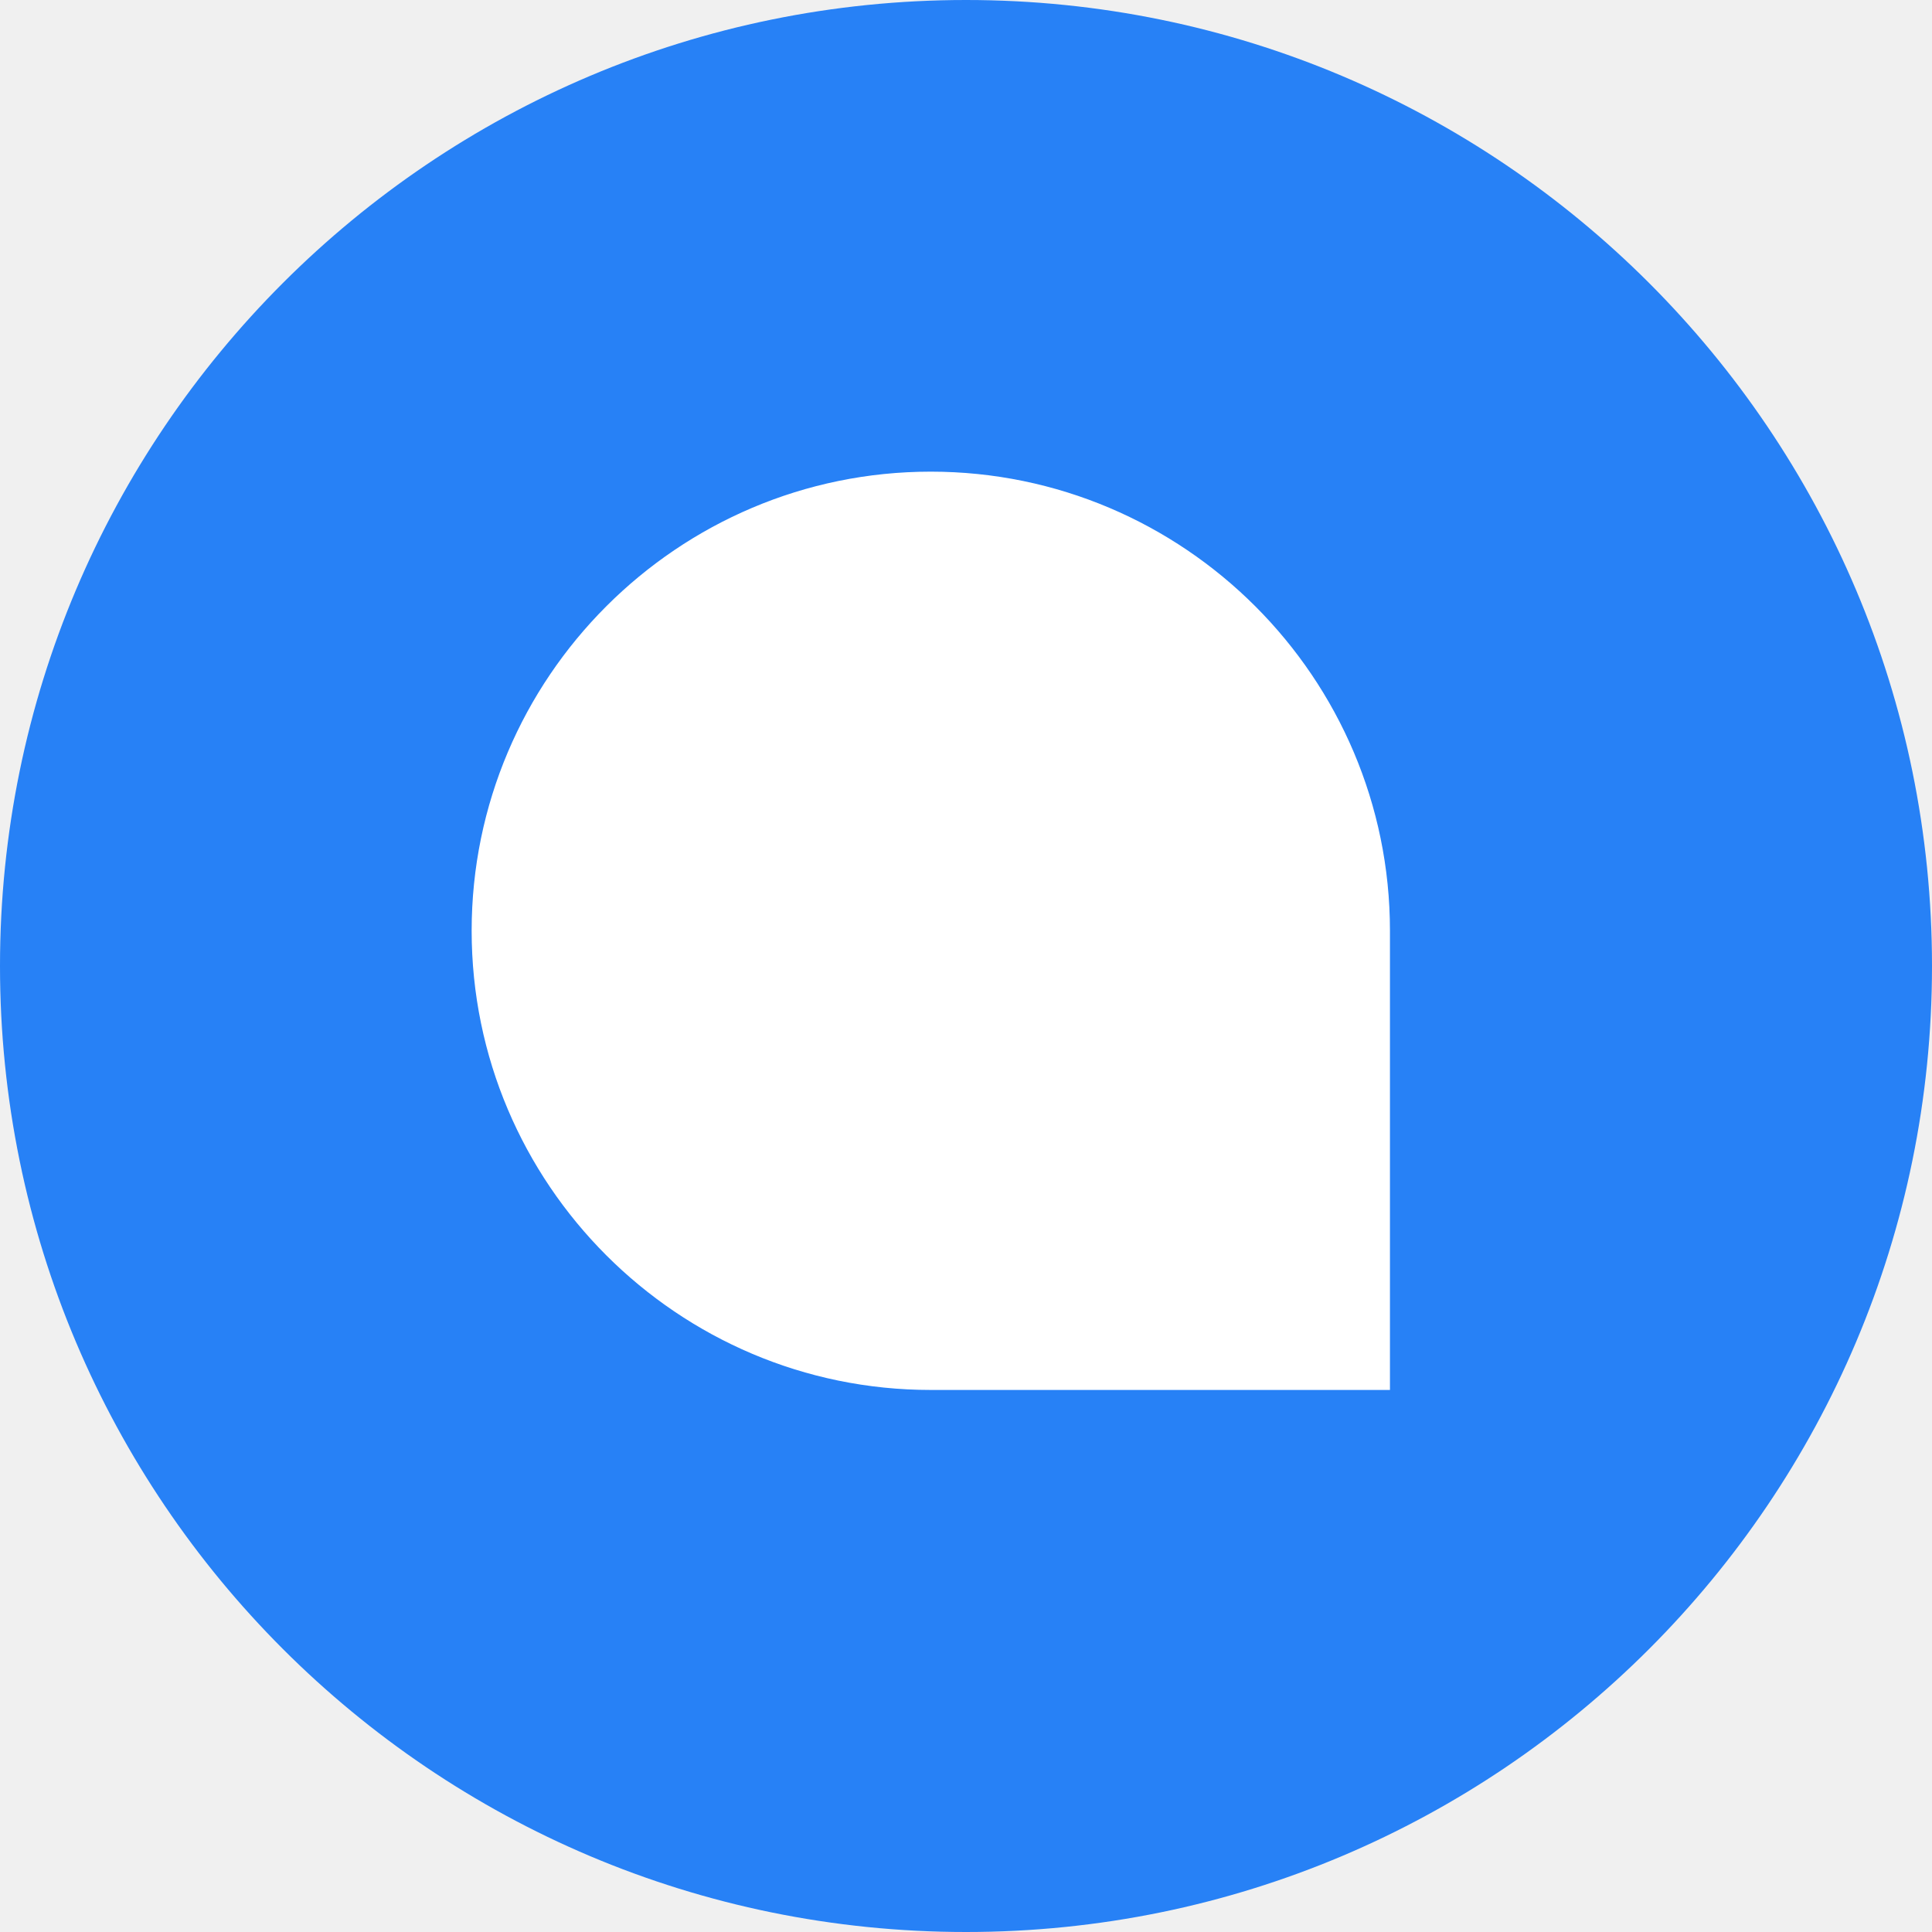
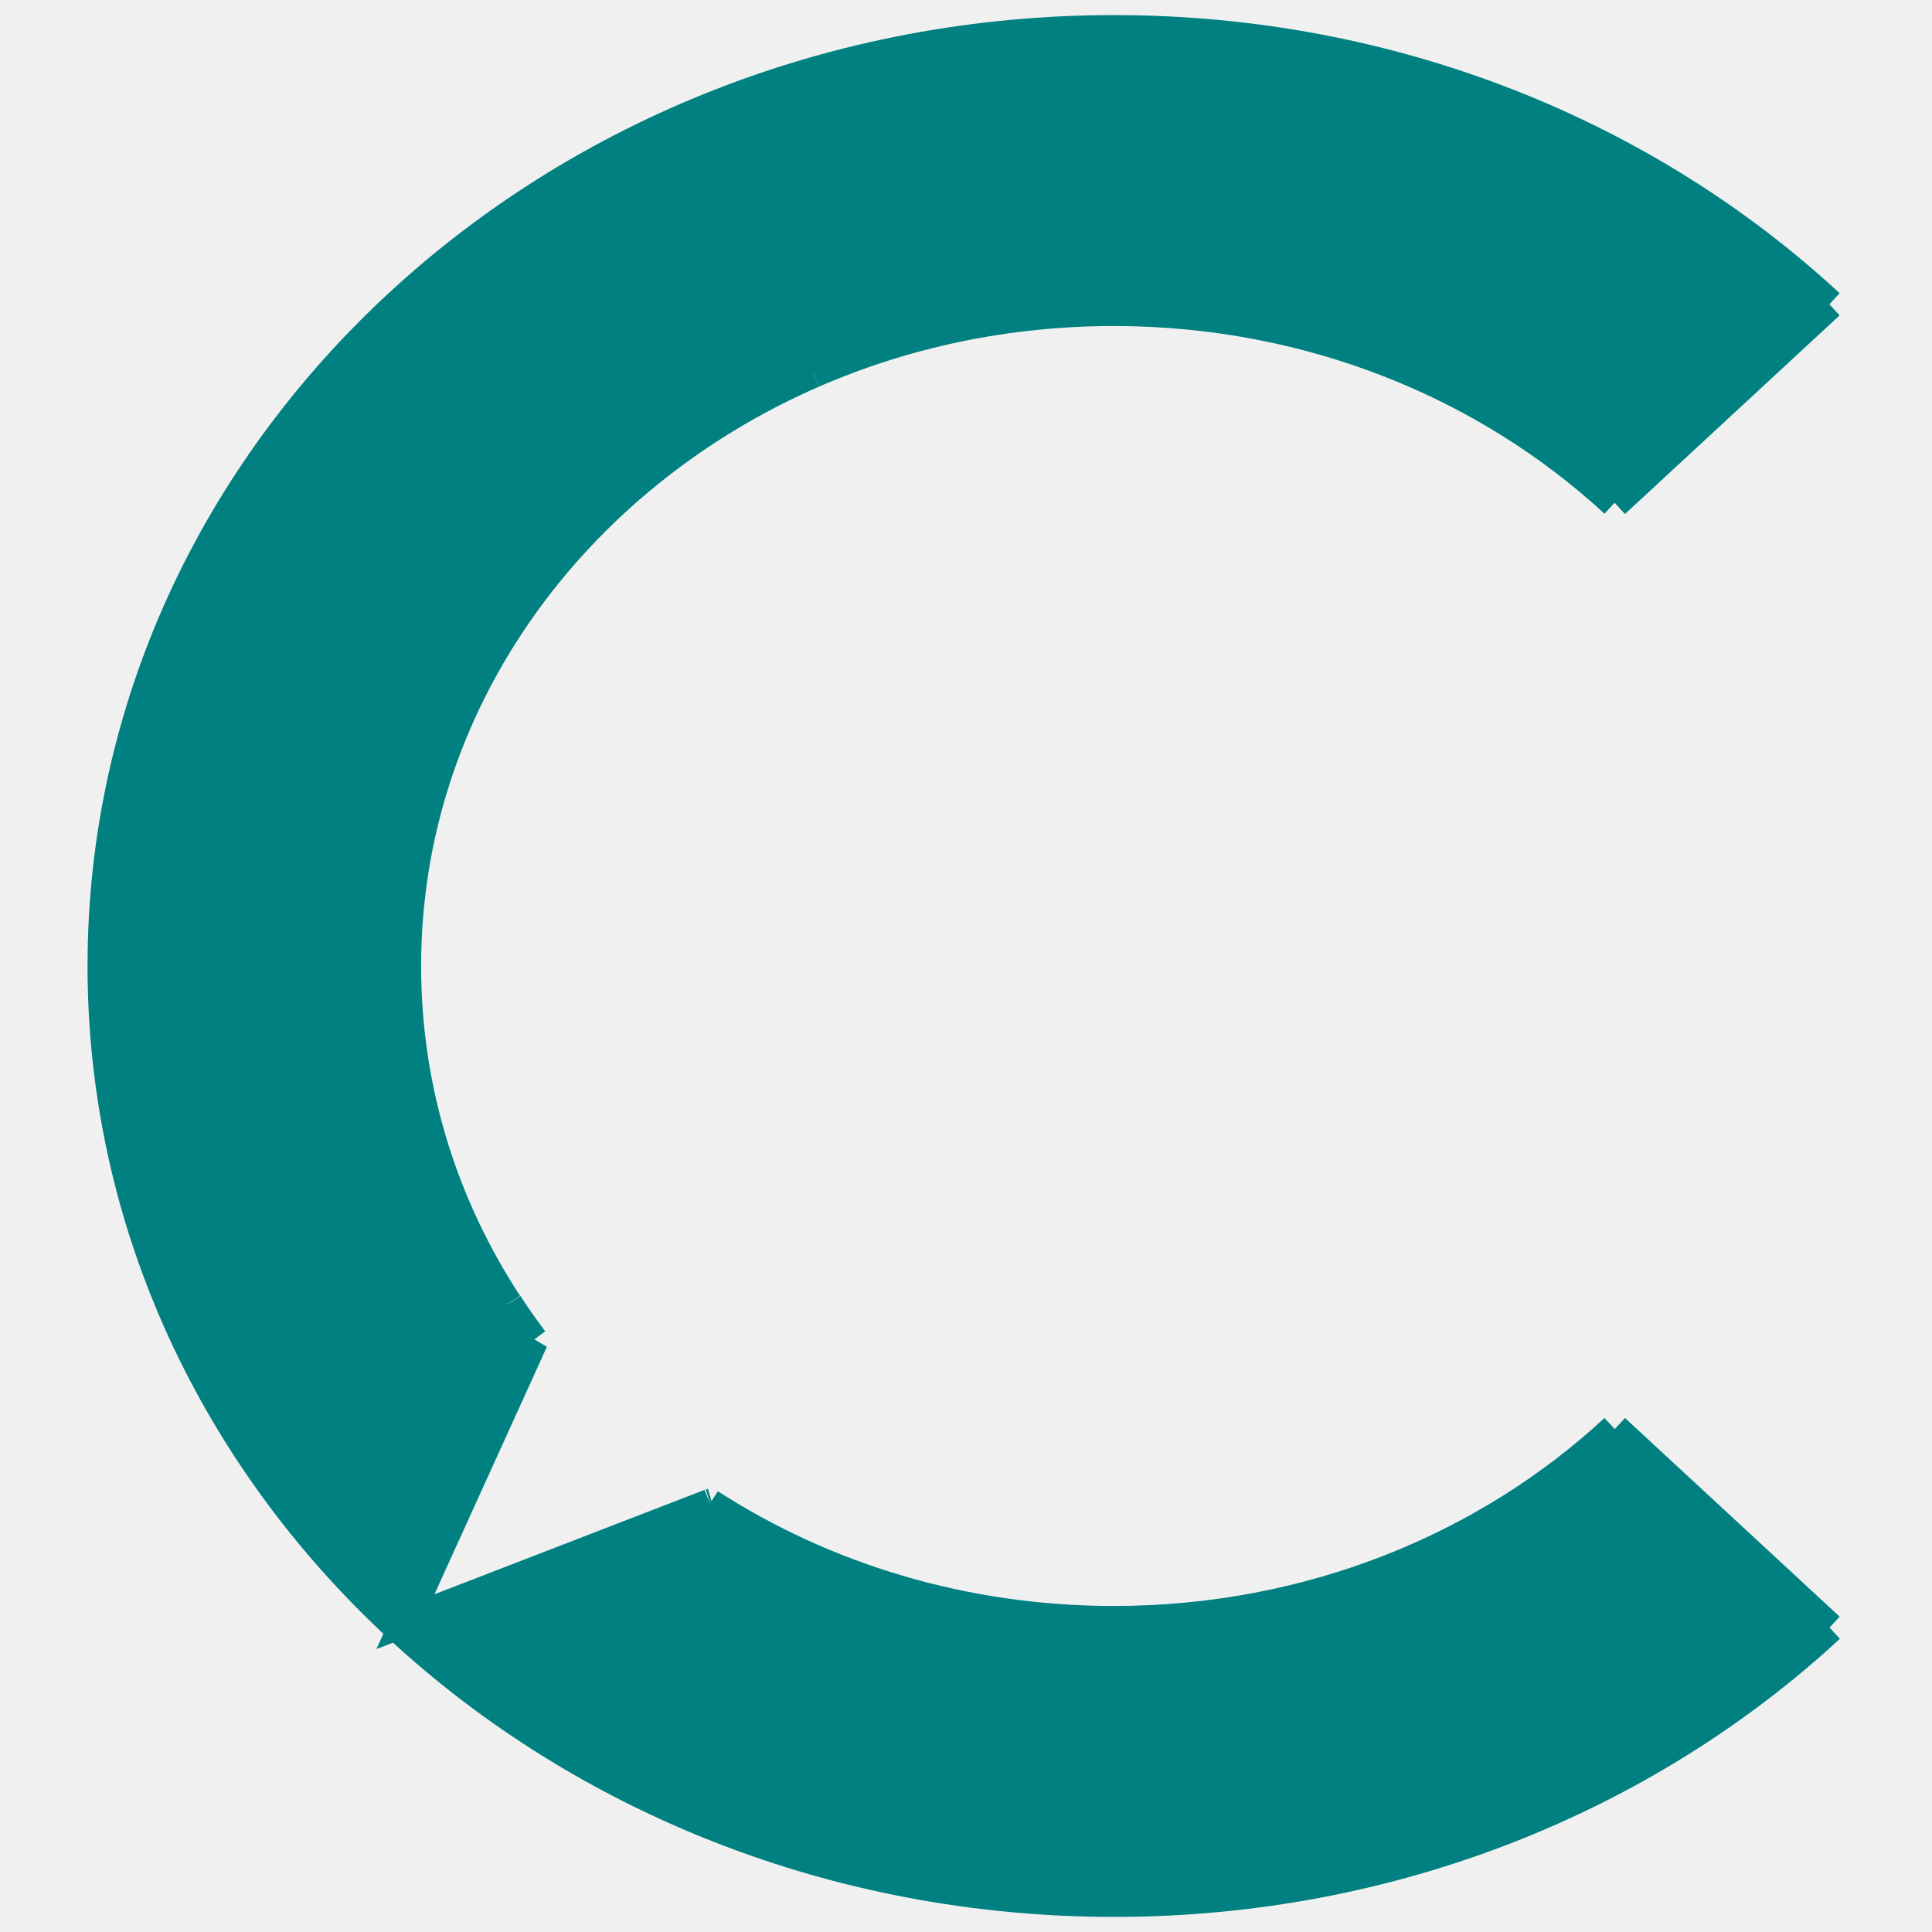
- <svg xmlns="http://www.w3.org/2000/svg" width="16" height="16" viewBox="0 0 16 16" fill="none">
-   <g clip-path="url(#woot-logo-clip-2342424e23u32098)">
-     <path d="M8 16C12.418 16 16 12.418 16 8C16 3.582 12.418 0 8 0C3.582 0 0 3.582 0 8C0 12.418 3.582 16 8 16Z" fill="#2781F6" />
-     <path d="M11.417 11.417H7.708C5.664 11.417 4 9.753 4 7.708C4 5.664 5.664 4 7.708 4C9.753 4 11.417 5.664 11.417 7.708V11.417Z" fill="white" stroke="white" stroke-width="0.188" />
-   </g>
-   <defs>
-     <clipPath id="woot-logo-clip-2342424e23u32098">
-       <rect width="16" height="16" fill="white" />
-     </clipPath>
-   </defs>
+ <svg xmlns="http://www.w3.org/2000/svg" id="Layer_1" viewBox="0 0 64 64">
+   <path d="M60.6,10.08l-7.11,6.58c-4.24-3.93-10.11-6.35-16.59-6.35-3.57,0-6.95.74-9.97,2.05-7.97,3.47-13.48,10.96-13.48,19.65,0,4.1,1.23,7.93,3.36,11.2.27.41.55.81.84,1.2h0s-4.23,9.32-4.23,9.32l-.2.22c-6.08-5.61-9.84-13.37-9.84-21.94C3.4,14.88,18.4,1,36.91,1c9.25,0,17.63,3.47,23.7,9.08Z" fill="teal" />
+   <path d="M53.49,47.34l7.11,6.58c-6.06,5.61-14.44,9.08-23.7,9.08s-17.61-3.46-23.67-9.06l.2-.22,10.09-3.9c3.8,2.45,8.41,3.88,13.39,3.88,6.48,0,12.34-2.43,16.59-6.36Z" fill="teal" />
+   <line x1="53.49" y1="47.34" x2="60.6" y2="53.92" fill="none" stroke="teal" stroke-miterlimit="10" />
+   <line x1="60.6" y1="10.08" x2="53.49" y2="16.66" fill="none" stroke="teal" stroke-miterlimit="10" />
+   <path d="M60.6,10.08c-6.06-5.61-14.44-9.08-23.7-9.08C18.4,1,3.4,14.88,3.4,32c0,8.57,3.76,16.33,9.84,21.94,6.06,5.6,14.43,9.06,23.67,9.06s17.63-3.47,23.7-9.08" fill="none" stroke="teal" stroke-miterlimit="10" />
+   <line x1="23.52" y1="49.82" x2="23.59" y2="49.8" fill="none" stroke="teal" stroke-miterlimit="10" />
+   <polyline points="17.69 44.36 17.66 44.41 13.43 53.72 23.52 49.82" fill="none" stroke="teal" stroke-miterlimit="10" />
+   <path d="M17.66,44.4c-.29-.39-.58-.79-.84-1.2" fill="none" stroke="teal" stroke-miterlimit="10" />
+   <path d="M16.81,43.2c-2.14-3.27-3.36-7.1-3.36-11.2,0-8.69,5.52-16.18,13.48-19.65" fill="none" stroke="teal" stroke-miterlimit="10" />
+   <path d="M26.93,12.35c3.03-1.32,6.41-2.05,9.97-2.05,6.48,0,12.34,2.43,16.59,6.35" fill="none" stroke="teal" stroke-miterlimit="10" />
+   <path d="M23.52,49.82s0,0,0,0" fill="none" stroke="teal" stroke-miterlimit="10" />
+   <path d="M53.49,47.34c-4.24,3.93-10.11,6.36-16.59,6.36-4.98,0-9.59-1.43-13.39-3.88" fill="none" stroke="teal" stroke-miterlimit="10" />
</svg>
